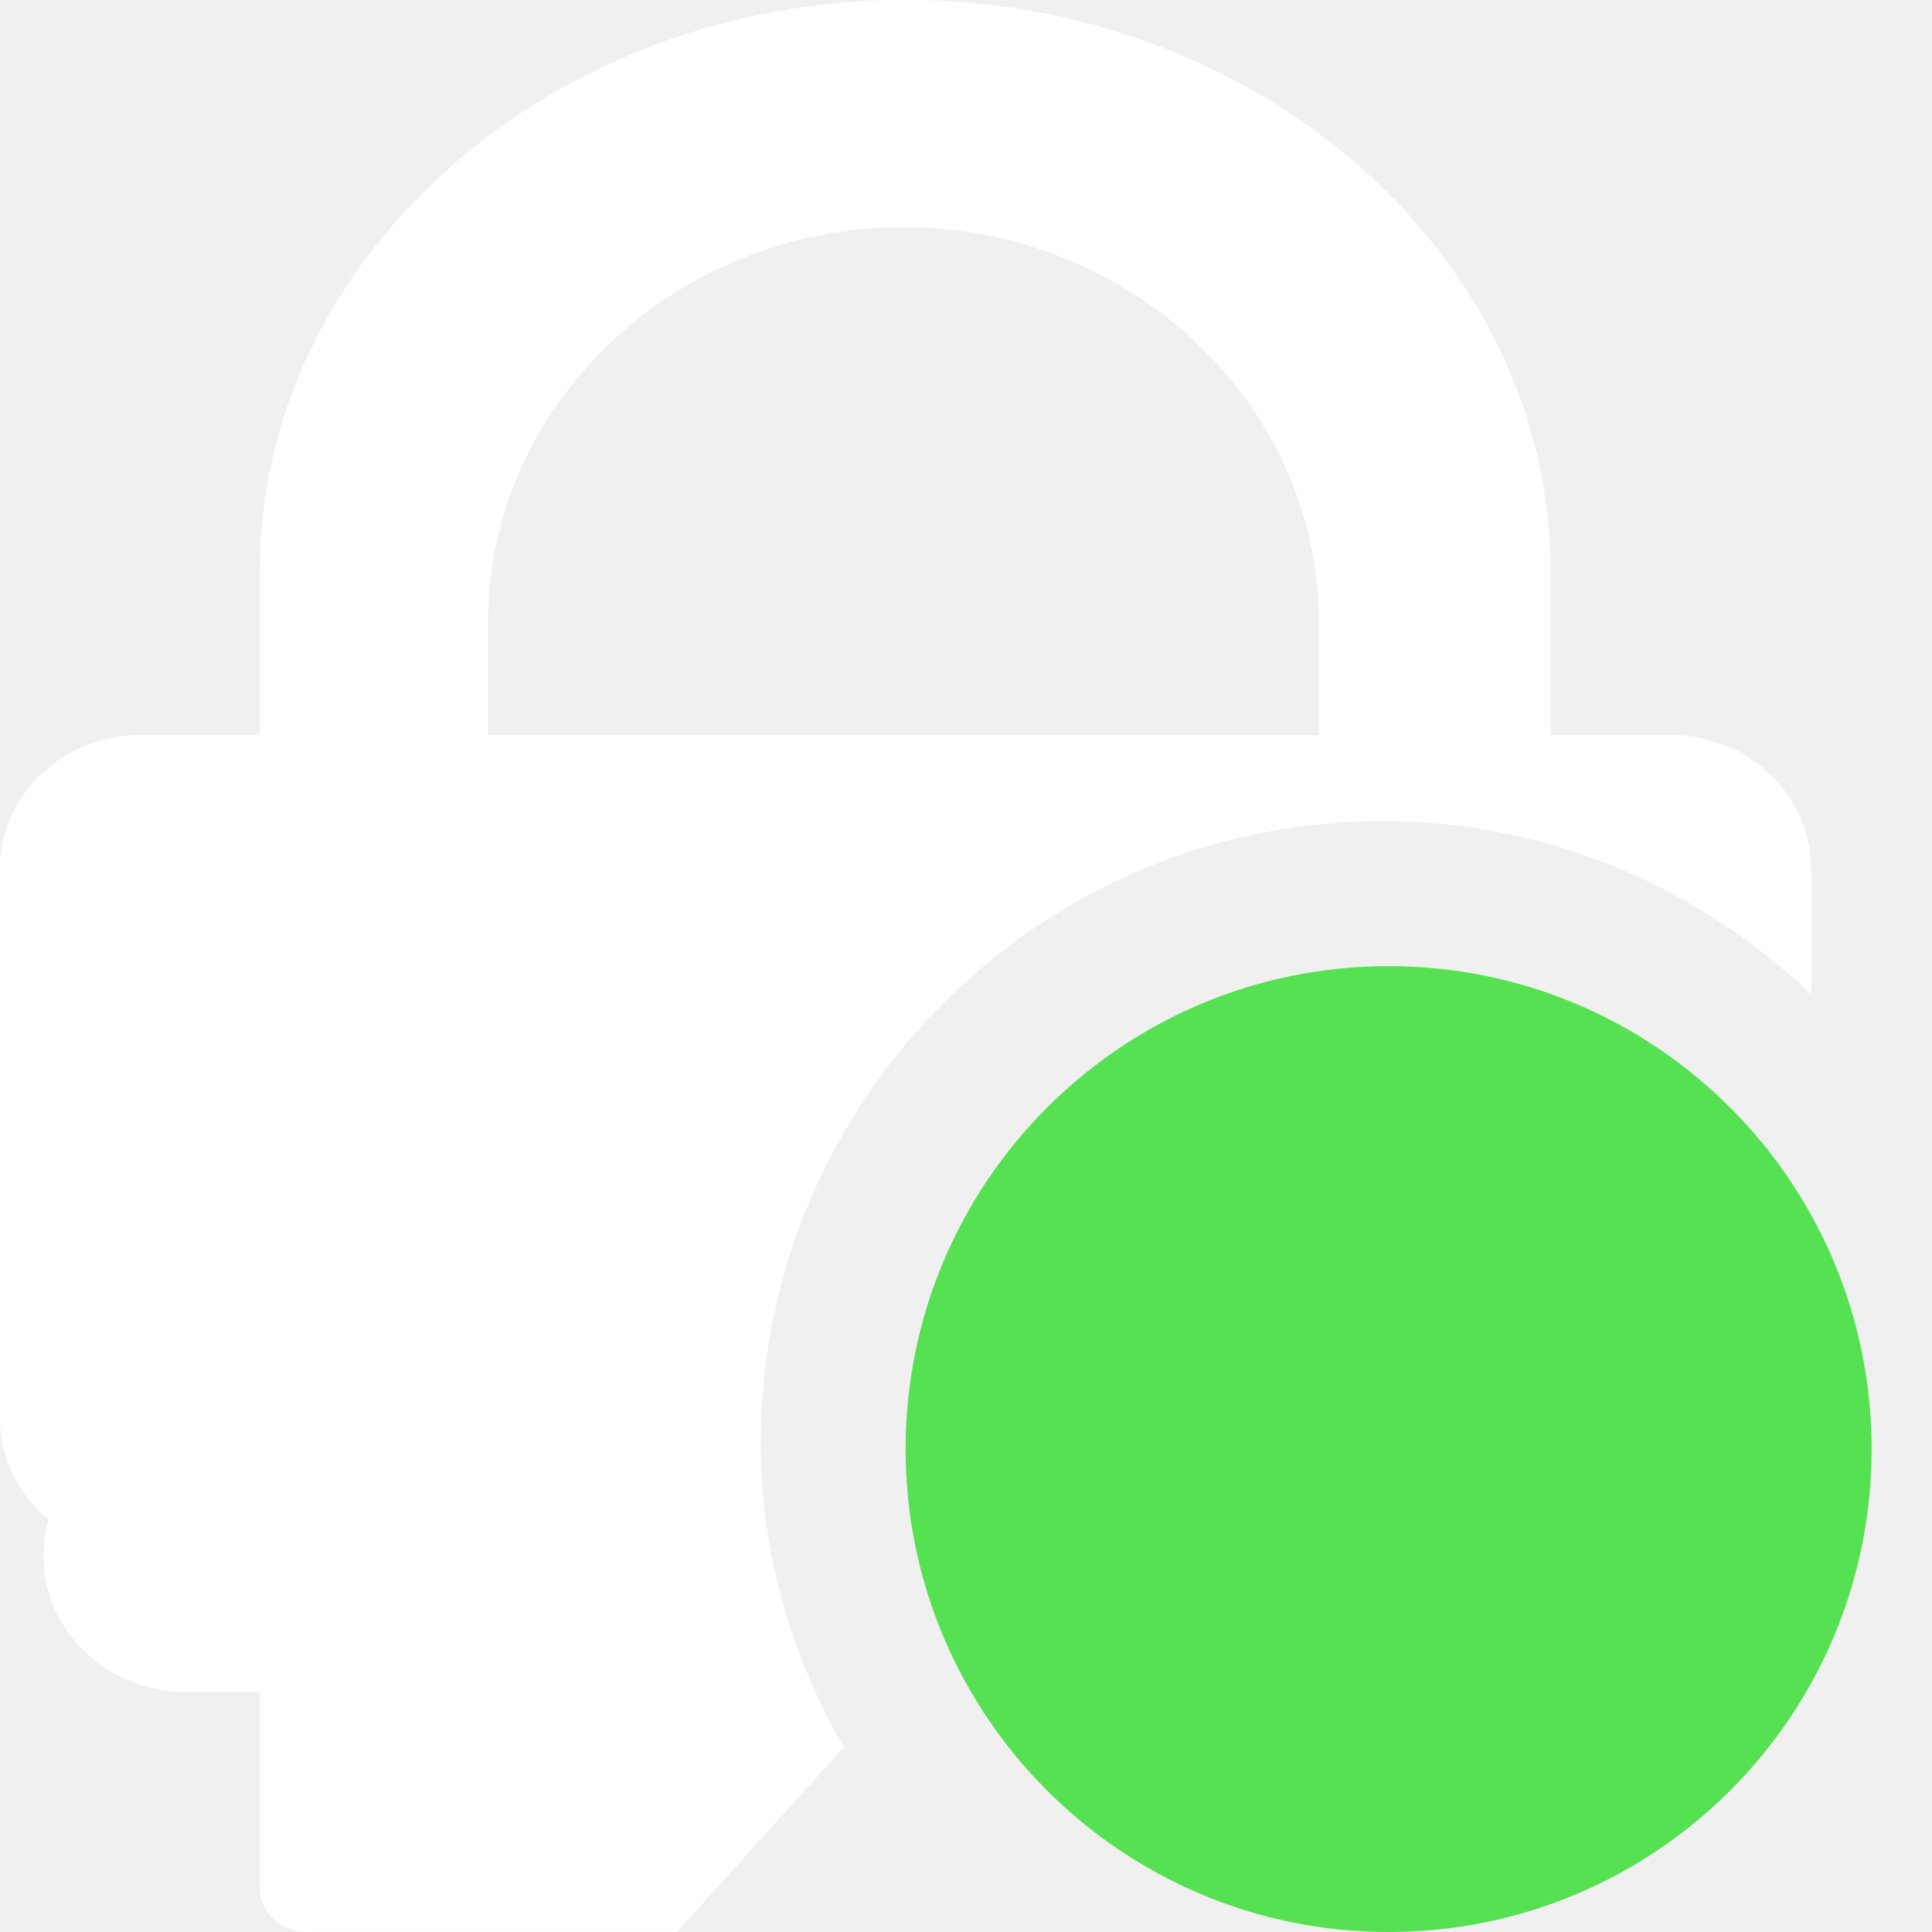
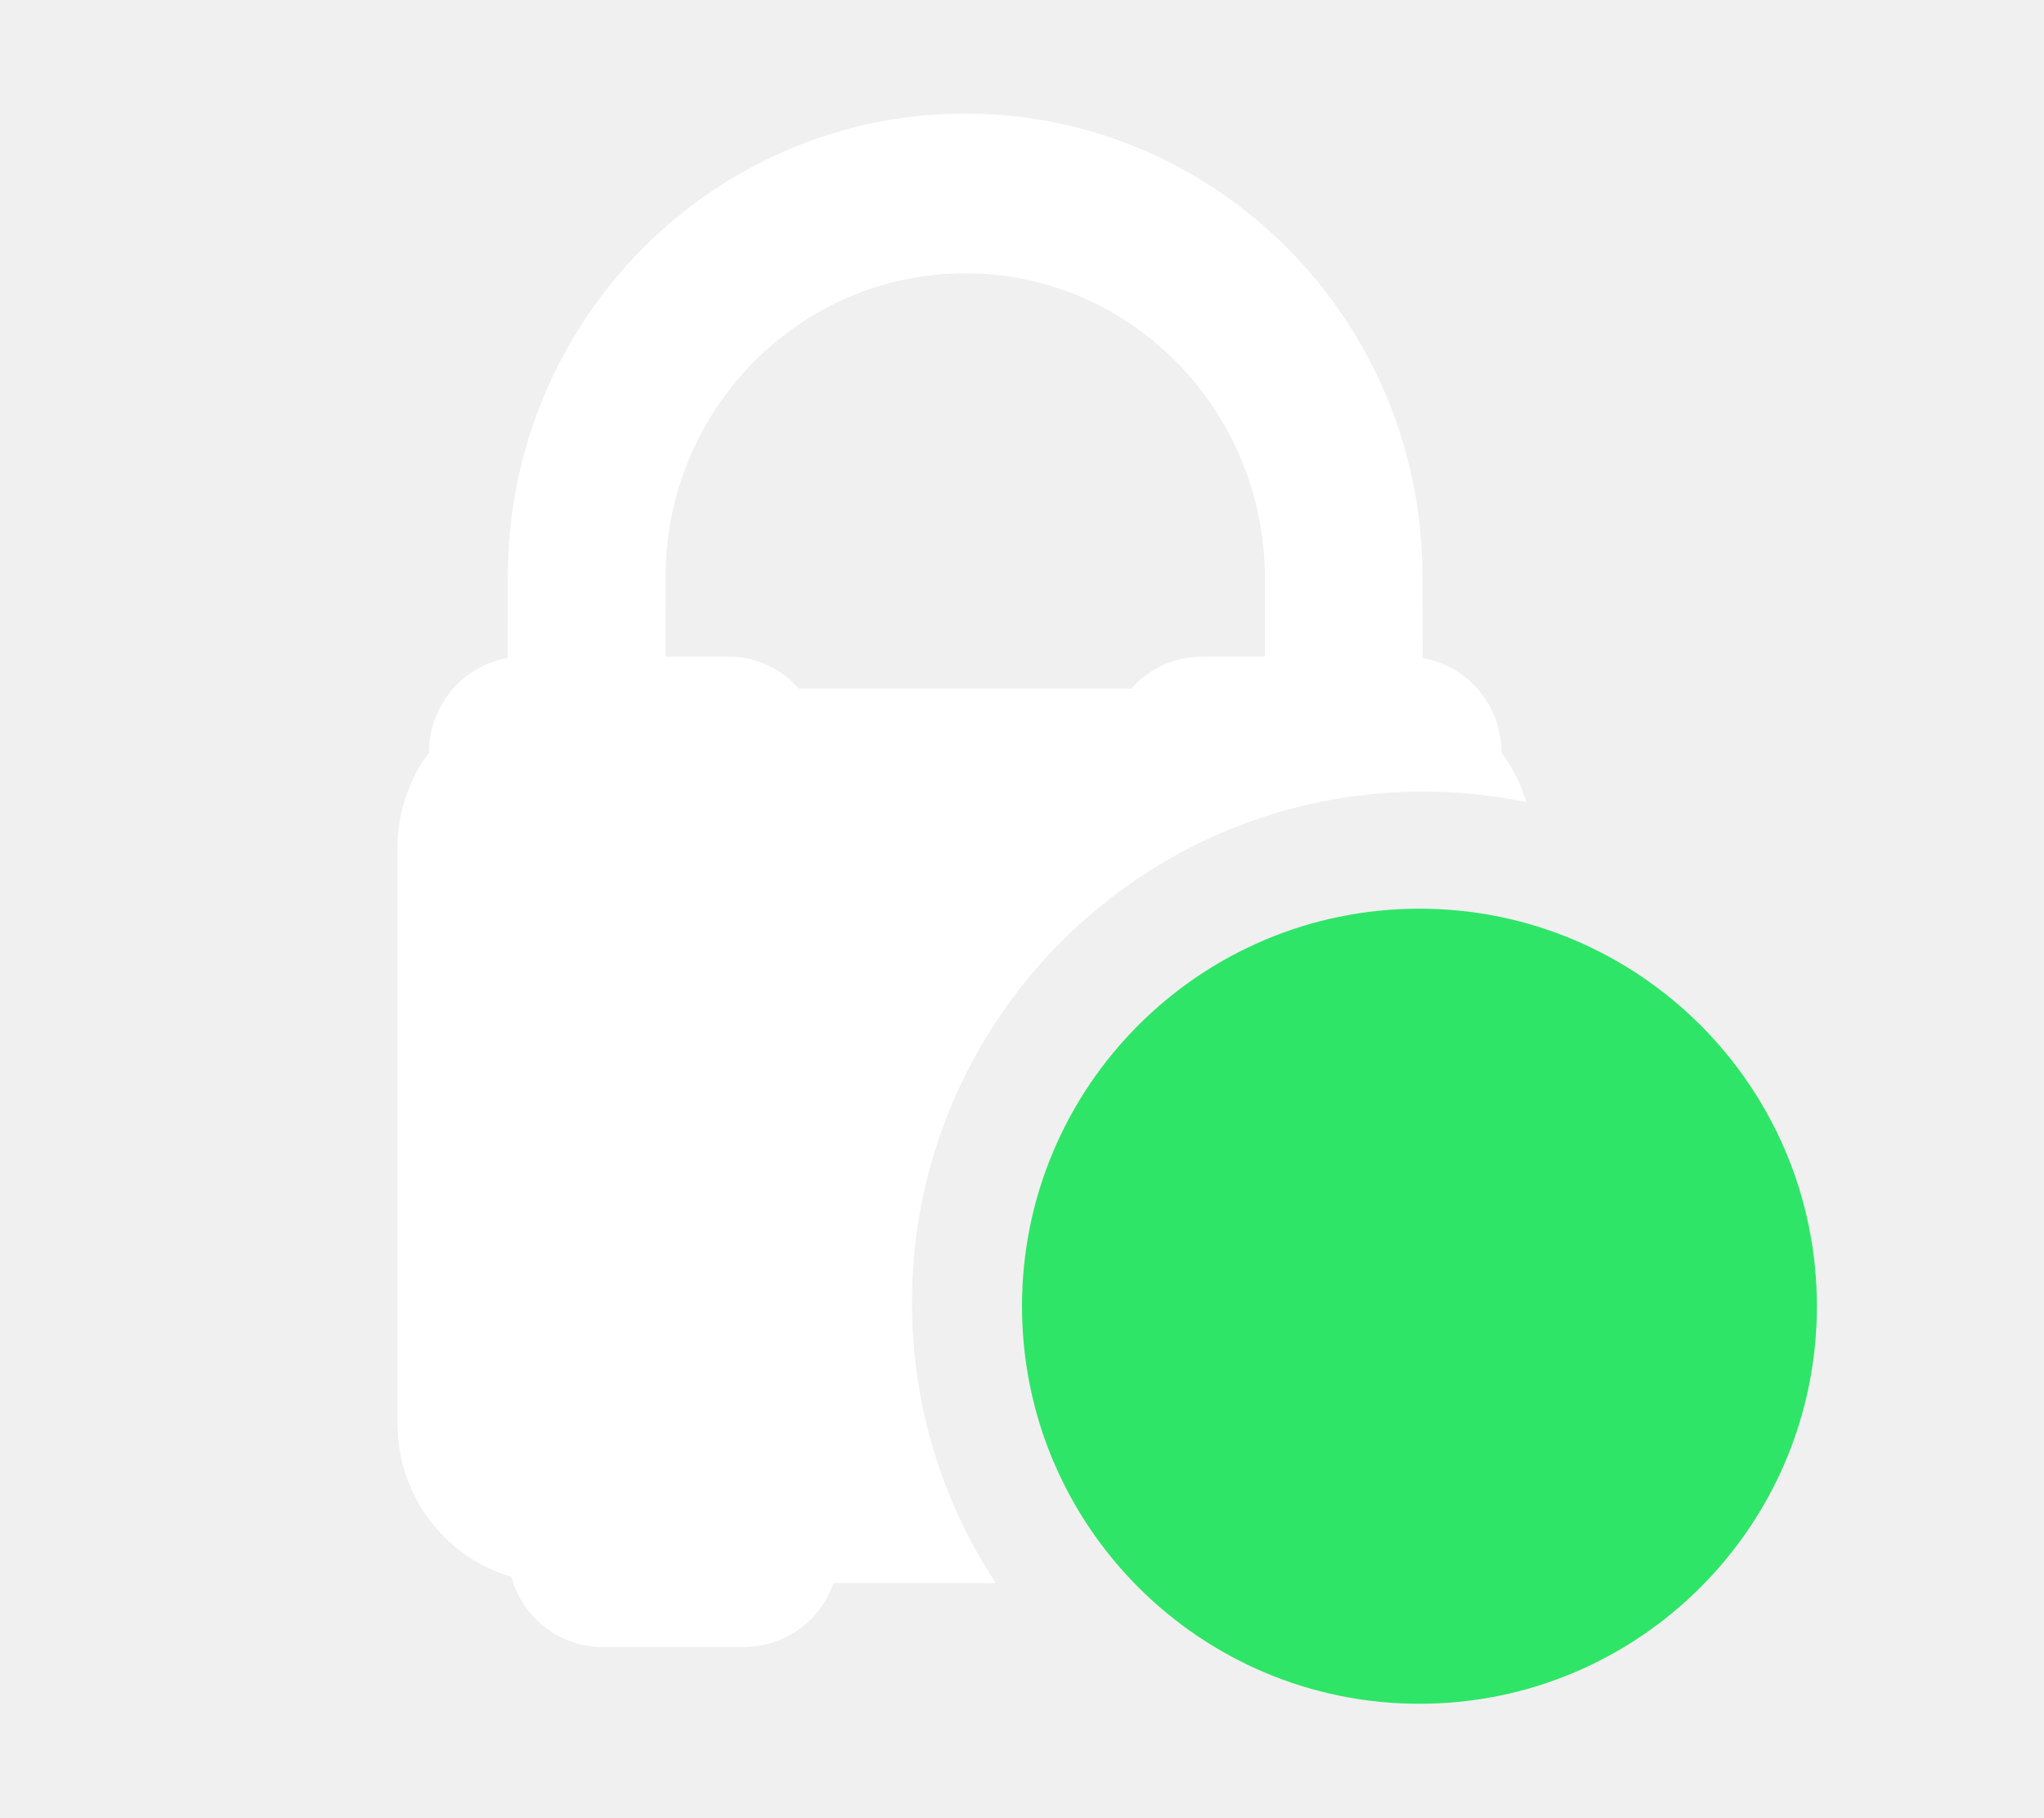
- <svg xmlns="http://www.w3.org/2000/svg" width="16px" height="16px" viewBox="0 0 16 16" version="1.1" id="svg9">
-   <defs id="defs13" />
-   <g id="icon/windows-white/connected" stroke="none" stroke-width="1" fill="none" fill-rule="evenodd">
-     <path d="M4.041,6.088 L4.041,5.151 C4.041,4.252 4.428,3.435 5.052,2.842 C5.675,2.249 6.535,1.881 7.481,1.881 C9.374,1.881 10.922,3.353 10.922,5.151 L10.922,6.088 L4.041,6.088 Z M6.3,11.95 C6.3,9.11 8.61,6.8 11.45,6.8 C12.828,6.8 14.075,7.351 14.999,8.235 L14.999,7.191 C14.999,6.585 14.479,6.088 13.841,6.088 L12.842,6.088 L12.842,4.732 C12.842,2.129 10.437,-0.001 7.497,-0.001 C6.026,-0.001 4.69,0.532 3.721,1.39 C2.752,2.247 2.151,3.43 2.151,4.732 L2.151,6.088 L1.158,6.088 C0.521,6.088 -0.001,6.585 -0.001,7.191 L-0.001,11.75 C-0.001,12.083 0.157,12.382 0.404,12.585 C0.375,12.682 0.36,12.784 0.36,12.89 C0.36,13.507 0.892,14.013 1.541,14.013 L2.151,14.013 L2.151,15.633 C2.151,15.835 2.325,15.999 2.537,15.999 L5.607,15.999 L6.975,14.484 L6.994,14.484 C6.564,13.732 6.3,12.875 6.3,11.95 Z" id="Fill-1" fill="#FFFFFF" />
-     <path d="M15.5,12.001 C15.5,9.791 13.709,8.001 11.5,8.001 C9.291,8.001 7.5,9.791 7.5,12.001 C7.5,14.21 9.291,16 11.5,16 C13.709,16 15.5,14.21 15.5,12.001" id="Fill-4" fill="#56E153" />
+ <svg xmlns="http://www.w3.org/2000/svg" width="18px" height="16px" viewBox="0 0 18 16" version="1.1">
+   <g id="Connected" stroke="none" stroke-width="1" fill="none" fill-rule="evenodd" transform="translate(0, -0)">
+     <g id="Brand_Mascot-Copy-8" transform="translate(3.5, 1)" fill="#FFFFFF" fill-rule="nonzero">
+       <g id="Brand_Mascot" transform="translate(0, 0)">
+         <g id="Pia_Logo_Vertical" transform="translate(0, 0)">
+           <g id="Lock" transform="translate(0, 0)">
+             <path d="M5,0 C7.222,0 9.027,1.826 9.027,4.078 L9.027,4.078 L9.028,4.793 C9.422,4.86 9.722,5.207 9.722,5.625 C9.82,5.757 9.894,5.905 9.941,6.062 C9.646,6 9.342,5.969 9.031,5.969 C6.546,5.969 4.531,7.983 4.531,10.469 C4.531,11.381 4.803,12.229 5.269,12.938 L3.84,12.938 C3.736,13.237 3.476,13.448 3.172,13.492 L3.056,13.5 L1.806,13.5 C1.431,13.5 1.102,13.247 1.003,12.881 C0.451,12.72 0.059,12.234 0.006,11.664 L1.58095759e-13,11.531 L1.58095759e-13,6.469 C1.58095759e-13,6.164 0.097,5.868 0.278,5.625 C0.278,5.401 0.366,5.187 0.522,5.028 C0.645,4.904 0.802,4.822 0.971,4.793 L0.972,4.078 C0.972,1.826 2.777,0 5,0 Z M5,1.406 C3.544,1.406 2.361,2.605 2.361,4.078 L2.361,4.078 L2.36,4.781 L2.917,4.781 C3.114,4.781 3.303,4.852 3.452,4.98 L3.536,5.063 L6.463,5.063 C6.594,4.913 6.773,4.817 6.966,4.79 L7.083,4.781 L7.638,4.781 L7.639,4.096 C7.639,2.662 6.544,1.499 5.166,1.411 Z" id="Combined-Shape" />
+           </g>
+         </g>
+       </g>
+     </g>
+     <g id="Group" transform="translate(9, 8)" fill="#2FE567" fill-rule="nonzero">
+       <path d="M7,3.5 C7,1.567 5.433,0 3.5,0 C1.567,0 0,1.567 0,3.5 C0,5.433 1.567,7 3.5,7 C5.433,7 7,5.433 7,3.5" id="Fill-4" />
+     </g>
  </g>
</svg>
